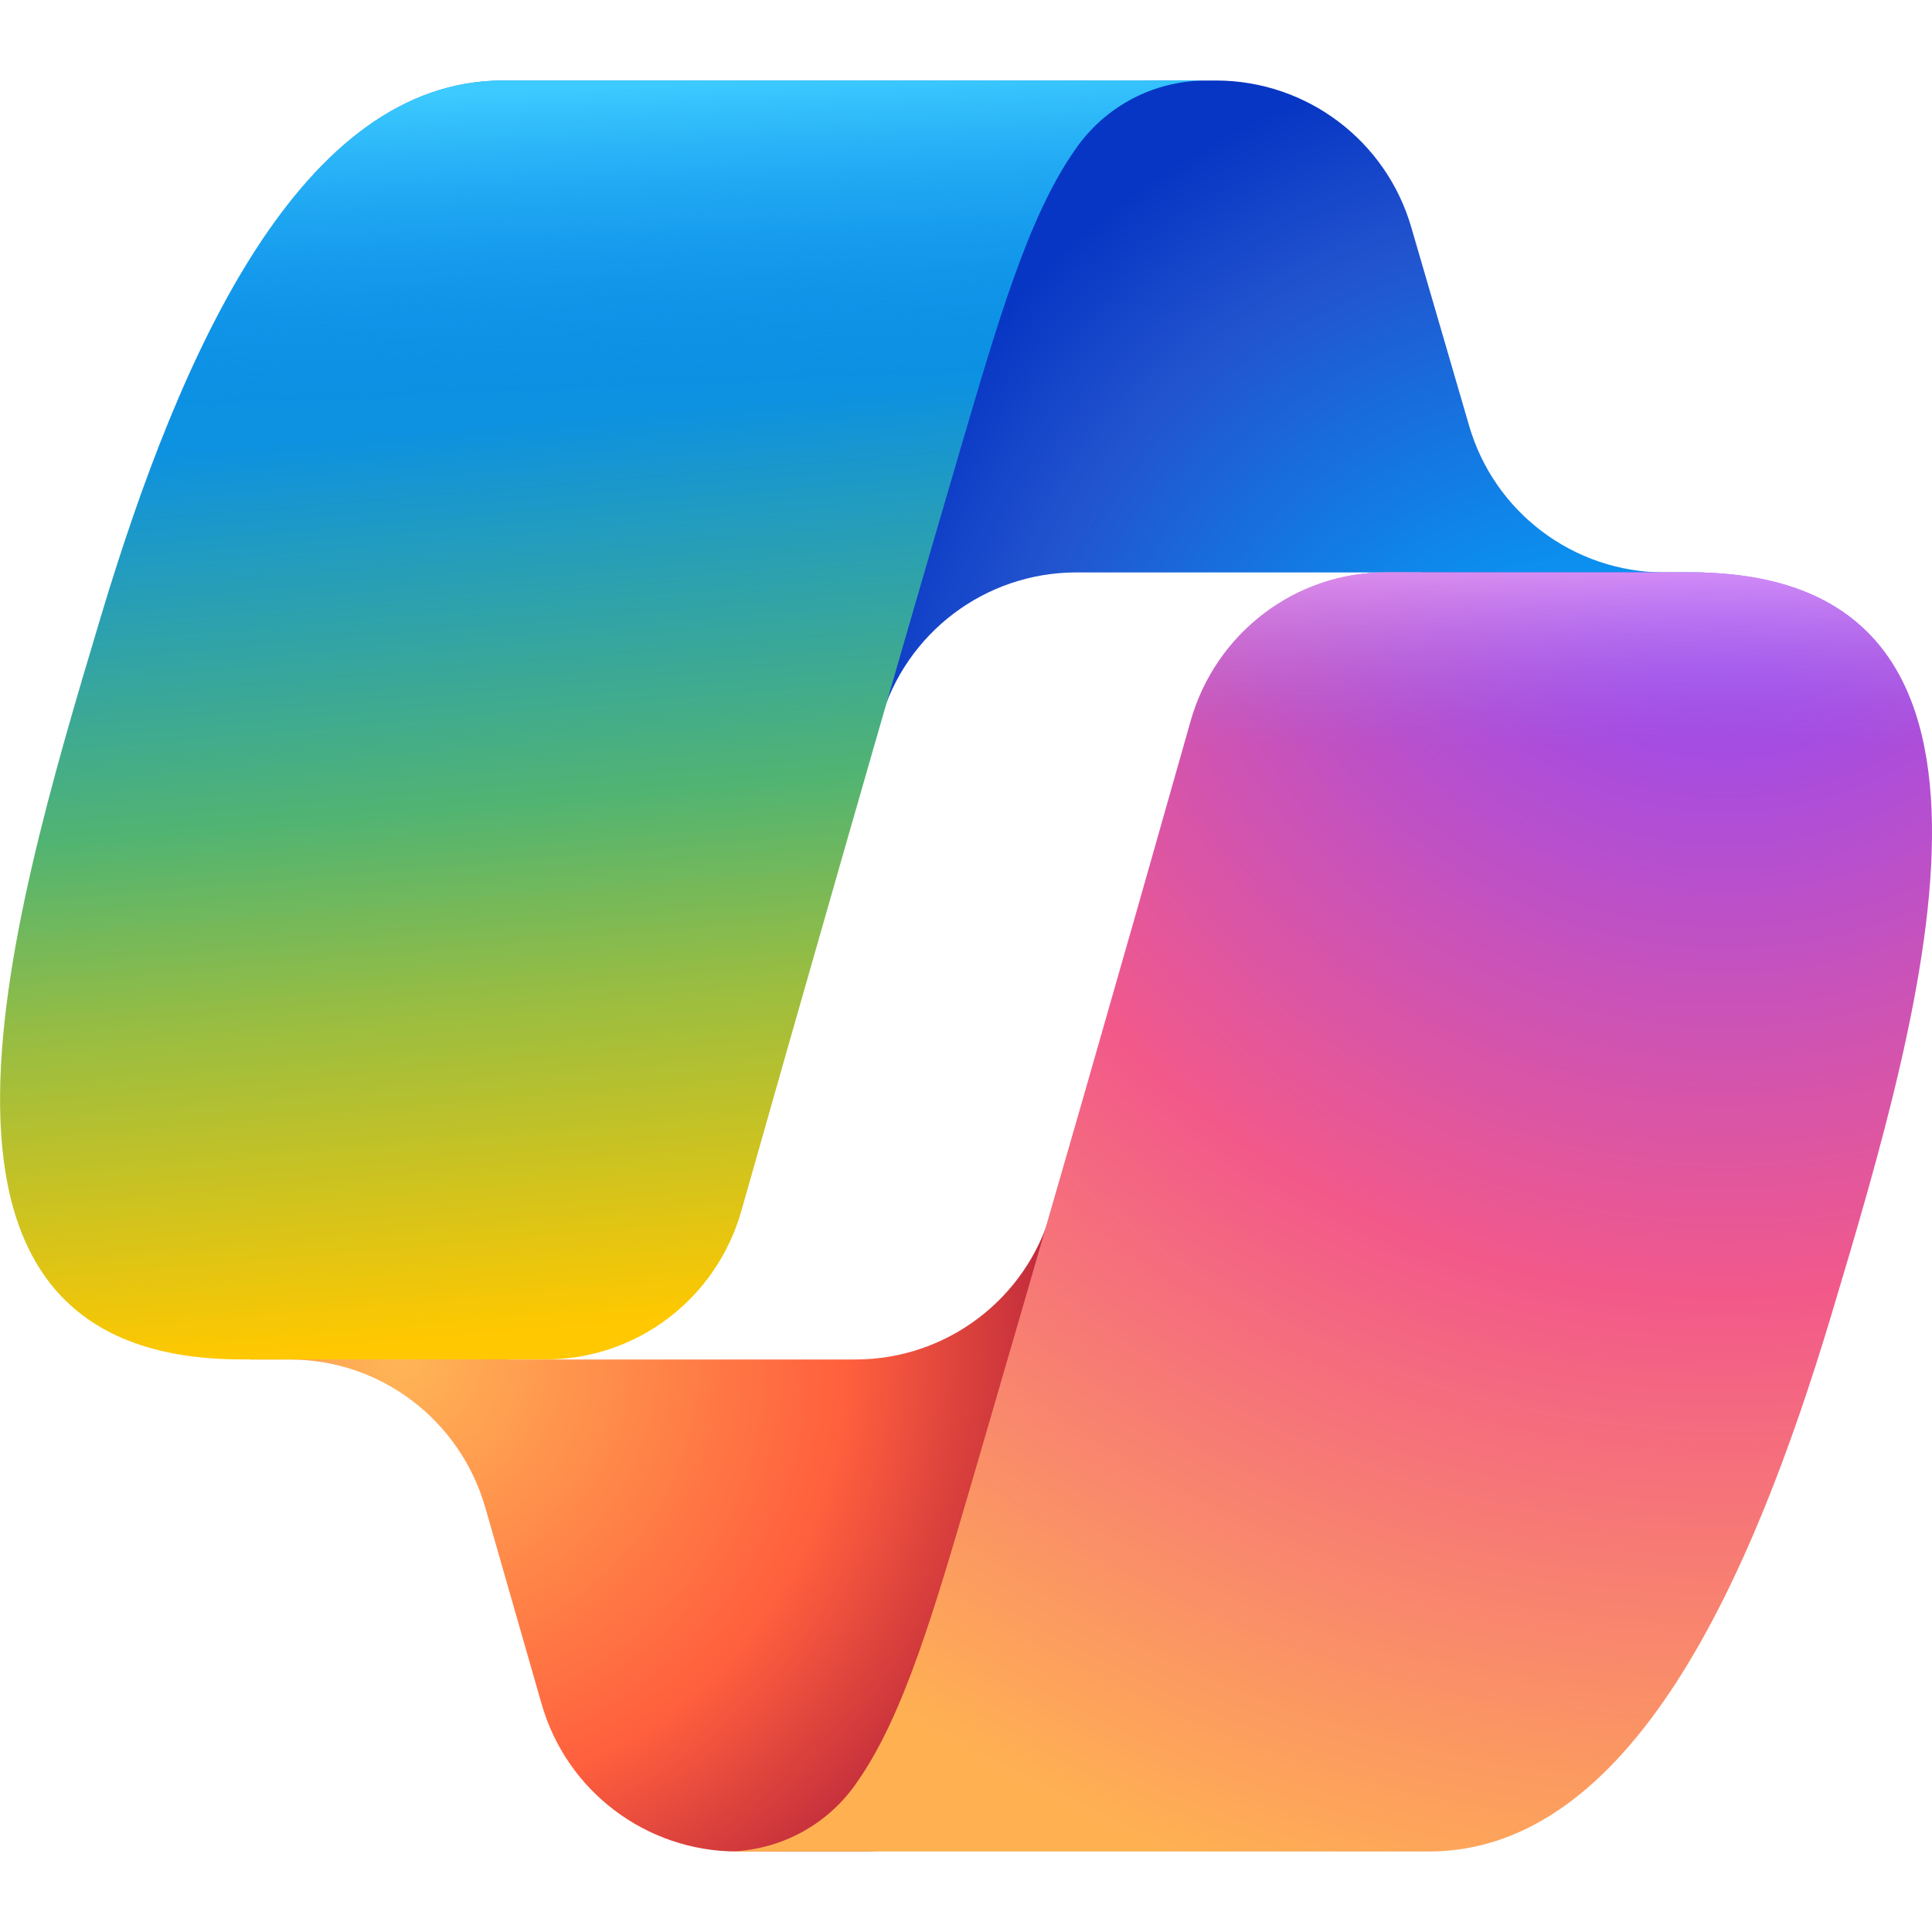
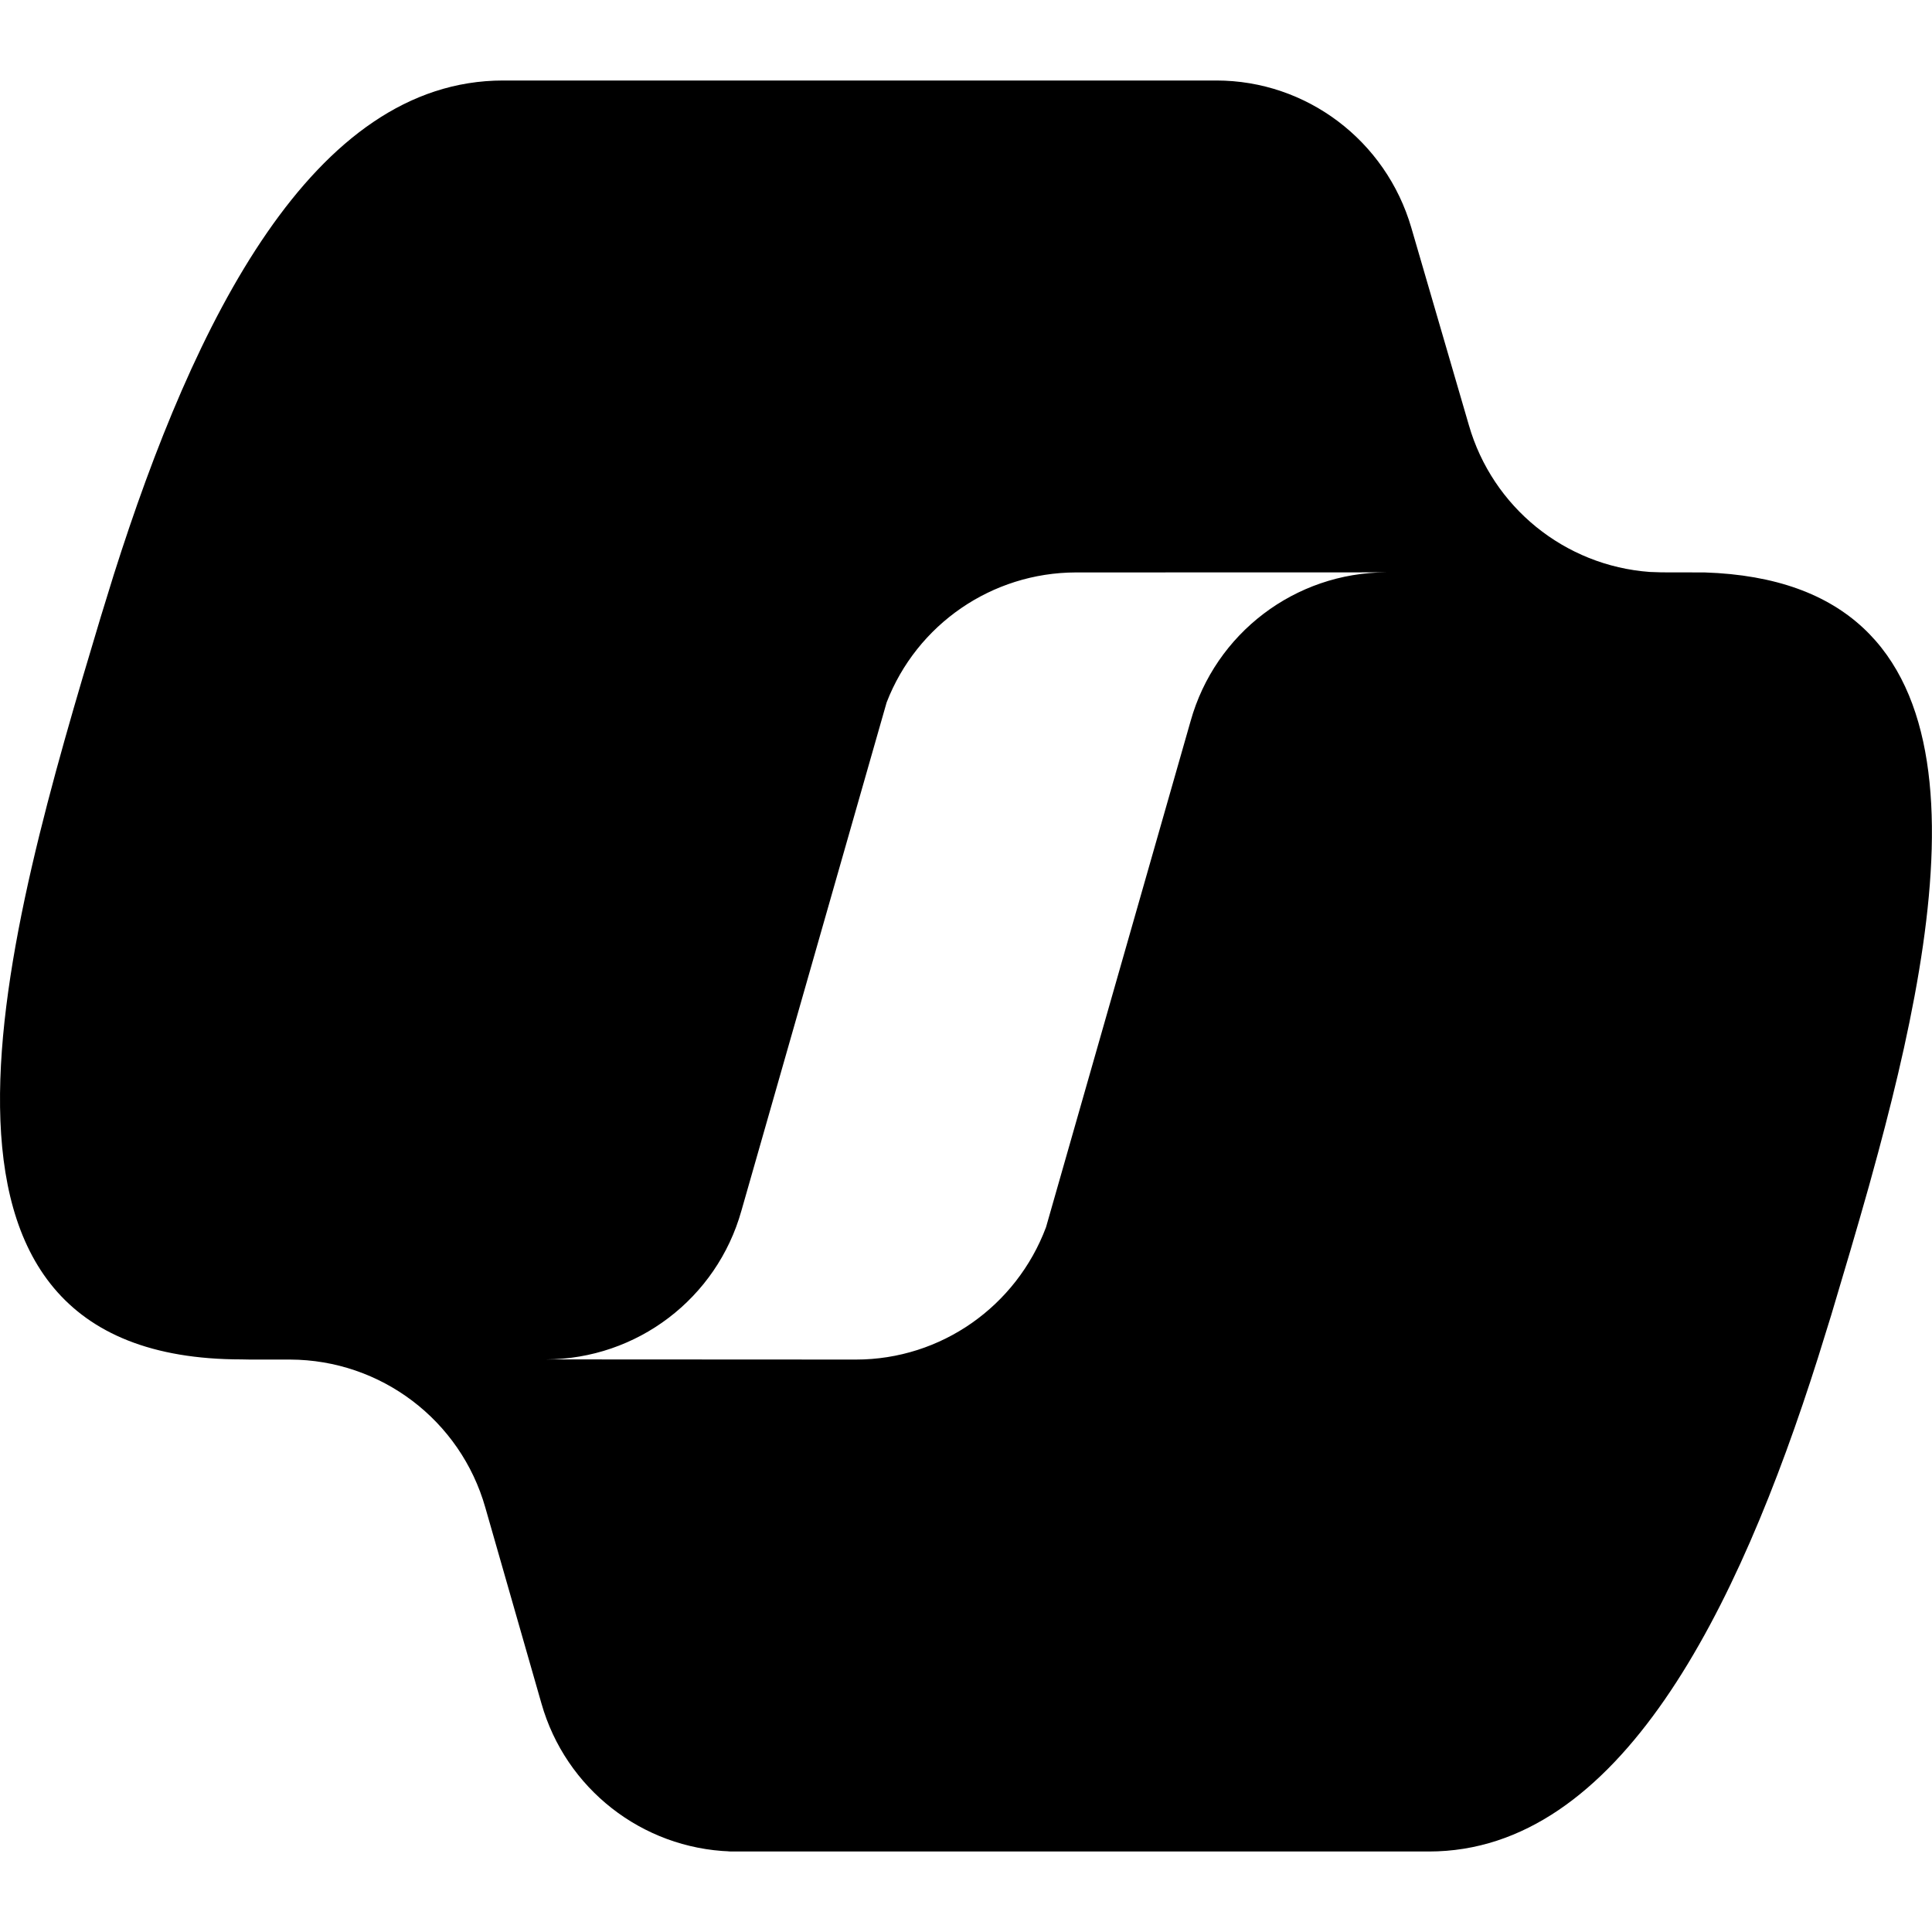
- <svg xmlns="http://www.w3.org/2000/svg" height="1em" style="flex:none;line-height:1" viewBox="0 0 24 24" width="1em">
-   <path d="M17.533 1.829A2.528 2.528 0 0015.11 0h-.737a2.531 2.531 0 00-2.484 2.087l-1.263 6.937.314-1.08a2.528 2.528 0 012.424-1.833h4.284l1.797.706 1.731-.706h-.505a2.528 2.528 0 01-2.423-1.829l-.715-2.453z" fill="url(#lobe-icons-copilot-0-_R_0_)" transform="translate(0 1)" />
-   <path d="M6.726 20.16A2.528 2.528 0 009.152 22h1.566c1.37 0 2.49-1.1 2.525-2.48l.17-6.69-.357 1.228a2.528 2.528 0 01-2.423 1.83h-4.32l-1.54-.842-1.667.843h.497c1.124 0 2.113.75 2.426 1.84l.697 2.432z" fill="url(#lobe-icons-copilot-1-_R_0_)" transform="translate(0 1)" />
-   <path d="M15 0H6.252c-2.5 0-4 3.331-5 6.662-1.184 3.947-2.734 9.225 1.75 9.225H6.78c1.13 0 2.12-.753 2.43-1.847.657-2.317 1.809-6.359 2.713-9.436.46-1.563.842-2.906 1.43-3.742A1.97 1.97 0 0115 0" fill="url(#lobe-icons-copilot-2-_R_0_)" transform="translate(0 1)" />
-   <path d="M15 0H6.252c-2.5 0-4 3.331-5 6.662-1.184 3.947-2.734 9.225 1.75 9.225H6.78c1.13 0 2.12-.753 2.43-1.847.657-2.317 1.809-6.359 2.713-9.436.46-1.563.842-2.906 1.43-3.742A1.97 1.97 0 0115 0" fill="url(#lobe-icons-copilot-3-_R_0_)" transform="translate(0 1)" />
-   <path d="M9 22h8.749c2.5 0 4-3.332 5-6.663 1.184-3.948 2.734-9.227-1.75-9.227H17.22c-1.129 0-2.12.754-2.43 1.848a1149.2 1149.2 0 01-2.713 9.437c-.46 1.564-.842 2.907-1.43 3.743A1.97 1.97 0 019 22" fill="url(#lobe-icons-copilot-4-_R_0_)" transform="translate(0 1)" />
-   <path d="M9 22h8.749c2.5 0 4-3.332 5-6.663 1.184-3.948 2.734-9.227-1.75-9.227H17.22c-1.129 0-2.12.754-2.43 1.848a1149.2 1149.2 0 01-2.713 9.437c-.46 1.564-.842 2.907-1.43 3.743A1.97 1.97 0 019 22" fill="url(#lobe-icons-copilot-5-_R_0_)" transform="translate(0 1)" />
-   <defs>
-     <radialGradient cx="85.44%" cy="100.653%" fx="85.44%" fy="100.653%" gradientTransform="scale(-.8553 -1) rotate(50.927 2.041 -1.946)" id="lobe-icons-copilot-0-_R_0_" r="105.116%">
-       <stop offset="9.6%" stop-color="#00AEFF" />
-       <stop offset="77.3%" stop-color="#2253CE" />
-       <stop offset="100%" stop-color="#0736C4" />
-     </radialGradient>
-     <radialGradient cx="18.143%" cy="32.928%" fx="18.143%" fy="32.928%" gradientTransform="scale(.8897 1) rotate(52.069 .193 .352)" id="lobe-icons-copilot-1-_R_0_" r="95.612%">
-       <stop offset="0%" stop-color="#FFB657" />
-       <stop offset="63.4%" stop-color="#FF5F3D" />
-       <stop offset="92.3%" stop-color="#C02B3C" />
-     </radialGradient>
-     <radialGradient cx="82.987%" cy="-9.792%" fx="82.987%" fy="-9.792%" gradientTransform="scale(-1 -.9441) rotate(-70.872 .142 1.17)" id="lobe-icons-copilot-4-_R_0_" r="140.622%">
-       <stop offset="6.6%" stop-color="#8C48FF" />
-       <stop offset="50%" stop-color="#F2598A" />
-       <stop offset="89.6%" stop-color="#FFB152" />
-     </radialGradient>
-     <linearGradient id="lobe-icons-copilot-2-_R_0_" x1="39.465%" x2="46.884%" y1="12.117%" y2="103.774%">
-       <stop offset="15.6%" stop-color="#0D91E1" />
-       <stop offset="48.7%" stop-color="#52B471" />
-       <stop offset="65.2%" stop-color="#98BD42" />
-       <stop offset="93.7%" stop-color="#FFC800" />
-     </linearGradient>
-     <linearGradient id="lobe-icons-copilot-3-_R_0_" x1="45.949%" x2="50%" y1="0%" y2="100%">
-       <stop offset="0%" stop-color="#3DCBFF" />
-       <stop offset="24.7%" stop-color="#0588F7" stop-opacity="0" />
-     </linearGradient>
-     <linearGradient id="lobe-icons-copilot-5-_R_0_" x1="83.507%" x2="83.453%" y1="-6.106%" y2="21.131%">
-       <stop offset="5.8%" stop-color="#F8ADFA" />
-       <stop offset="70.8%" stop-color="#A86EDD" stop-opacity="0" />
-     </linearGradient>
-   </defs>
+ <svg xmlns="http://www.w3.org/2000/svg" fill="currentColor" fill-rule="evenodd" height="1em" style="flex:none;line-height:1" viewBox="0 0 24 24" width="1em">
+   <path d="M9 23l.073-.001a2.53 2.53 0 01-2.347-1.838l-.697-2.433a2.529 2.529 0 00-2.426-1.839h-.497l-.104-.002c-4.485 0-2.935-5.278-1.75-9.225l.162-.525C2.412 3.99 3.883 1 6.25 1h8.86c1.12 0 2.106.745 2.422 1.829l.715 2.453a2.53 2.53 0 002.247 1.823l.147.005.534.001c3.557.115 3.088 3.745 2.156 7.206l-.113.413c-.154.548-.315 1.089-.47 1.607l-.163.525C21.588 20.01 20.116 23 17.75 23h-8.75zm8.22-15.89l-3.856.001a2.526 2.526 0 00-2.35 1.615L9.21 15.04a2.529 2.529 0 01-2.43 1.847l3.853.002c1.056 0 1.992-.661 2.361-1.644l1.796-6.287a2.529 2.529 0 012.43-1.848z" />
</svg>
